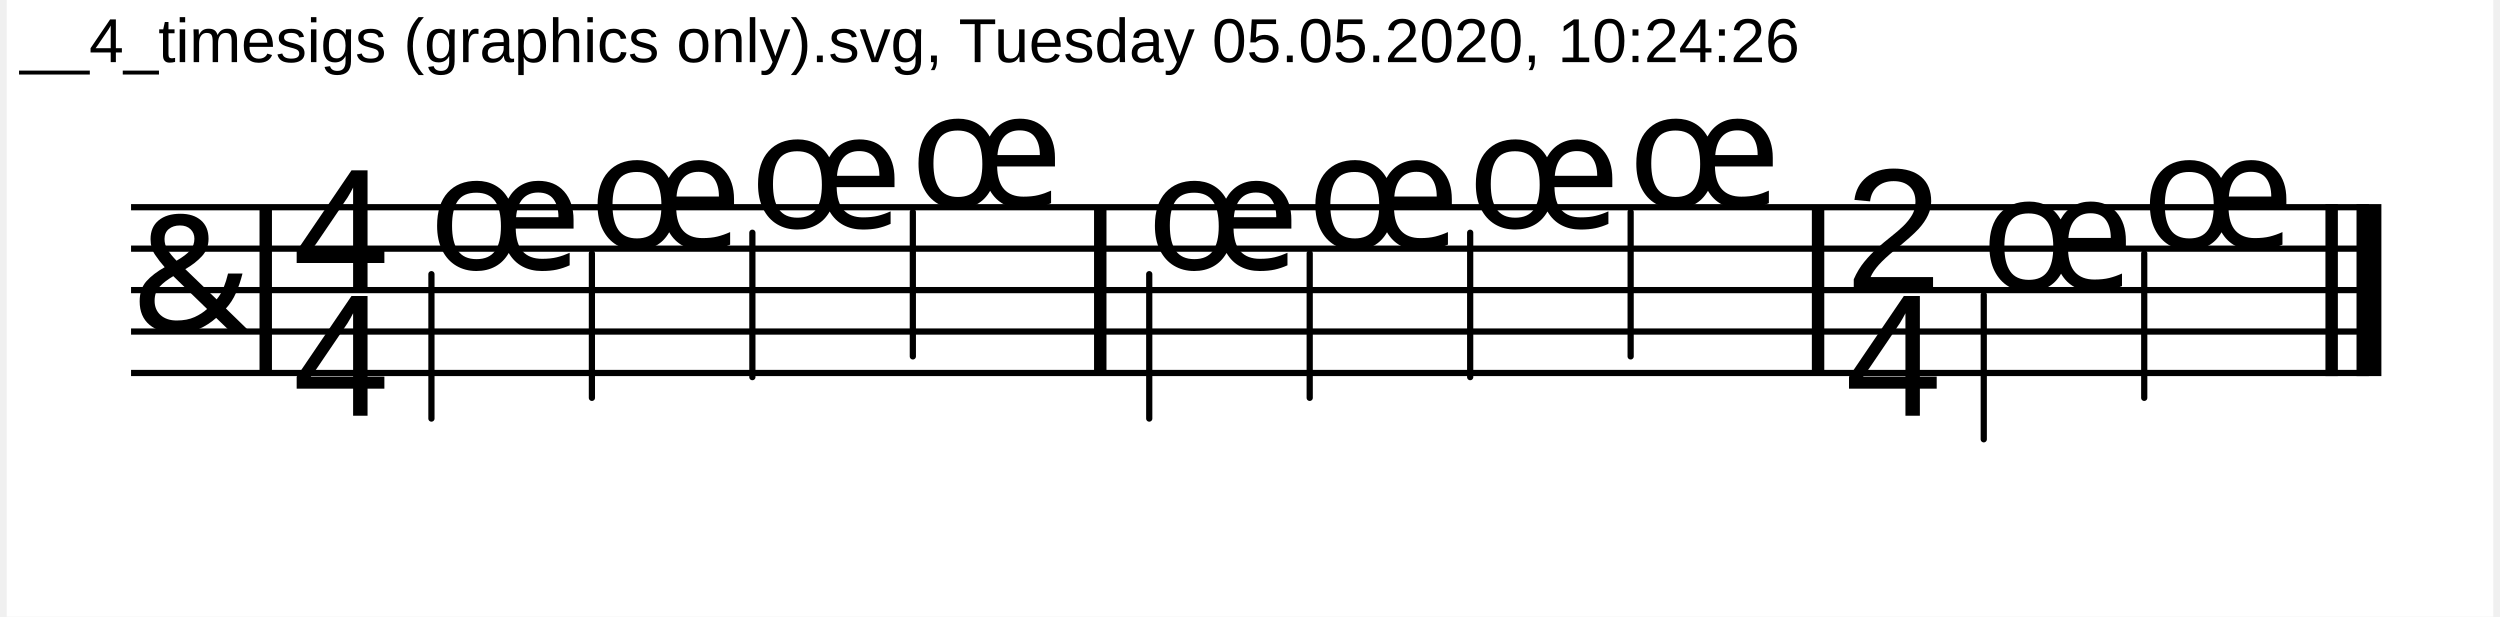
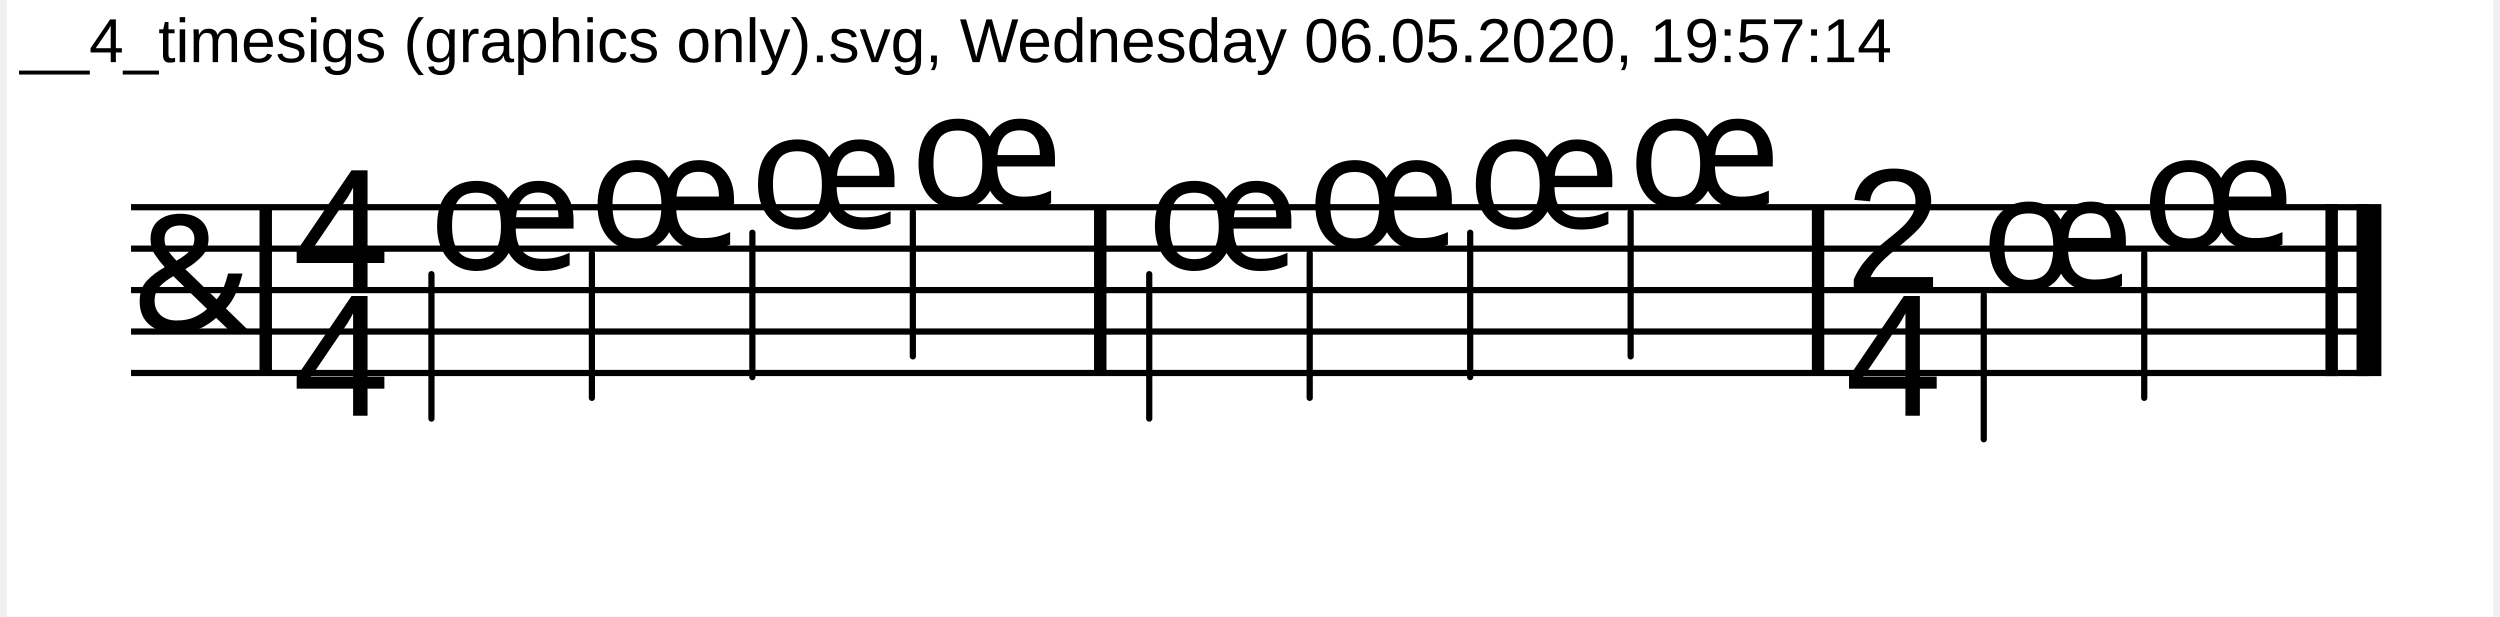
<svg xmlns="http://www.w3.org/2000/svg" width="600" height="148" viewBox="0 0 6000 1488">
  <defs>
    <style type="text/css">
			@font-face
			{
				font-family: 'CLicht';
- 				src: url('https://james-ingram-act-two.de/fonts/clicht_plain-webfont.eot');
- 				src: url('https://james-ingram-act-two.de/fonts/clicht_plain-webfont.eot?#iefix') format('embedded-opentype'),
- 				url('https://james-ingram-act-two.de/fonts/clicht_plain-webfont.woff') format('woff'),
- 				url('https://james-ingram-act-two.de/fonts/clicht_plain-webfont.ttf') format('truetype'),
- 				url('https://james-ingram-act-two.de/fonts/clicht_plain-webfont.svg#webfontl9D2oOyX') format('svg');
+ 				src: url('https://github.com/notator/MNXtoSVG/fonts/clicht_plain-webfont.eot');
+ 				src: url('https://github.com/notator/MNXtoSVG/fonts/clicht_plain-webfont.eot?#iefix') format('embedded-opentype'),
+ 				url('https://github.com/notator/MNXtoSVG/fonts/clicht_plain-webfont.woff') format('woff'),
+ 				url('https://github.com/notator/MNXtoSVG/fonts/clicht_plain-webfont.ttf') format('truetype'),
+ 				url('https://github.com/notator/MNXtoSVG/fonts/clicht_plain-webfont.svg#webfontl9D2oOyX') format('svg');
				font-weight: normal;
				font-style: normal;
			}
			@font-face
			{
				font-family: 'Arial';
- 				src: url('https://james-ingram-act-two.de/fonts/arial.ttf') format('truetype');
+ 				src: url('https://github.com/notator/MNXtoSVG/fonts/arial.ttf') format('truetype');
				font-weight:400;
				font-style: normal;
			}
			@font-face
			{
				font-family: 'Open Sans';
- 				src: url('https://james-ingram-act-two.de/fonts/OpenSans-Regular.ttf') format('truetype');
+ 				src: url('https://github.com/notator/MNXtoSVG/fonts/OpenSans-Regular.ttf') format('truetype');
				font-weight:400;
				font-style: normal;
			}
			@font-face
			{
				font-family: 'Open Sans Condensed';
- 				src: url('https://james-ingram-act-two.de/fonts/OpenSans-CondBold.ttf') format('truetype');
+ 				src: url('https://github.com/notator/MNXtoSVG/fonts/OpenSans-CondBold.ttf') format('truetype');
				font-weight:600;
				font-style: normal;
			}
		    .mainTitle
            {
                font-family:"Open Sans";
                font-size:0px;
                text-anchor:middle
            }
            .author
            {
                font-family:"Open Sans";
                font-size:0px;
                text-anchor:end
            }
            .rest, .notehead, .clef
            {
                font-family:CLicht
            }
            .rest, .notehead, .clef
            {
                font-size:392px
            }
            .timeStamp, .timeSigNumerator, .timeSigDenominator
            {
                font-family:Arial
            }
            .timeStamp
            {
                font-size:150px
            }
            .timeSigNumerator, .timeSigDenominator
            {
                font-size:420px
            }
            .backgroundFill
            {
                fill:white                
            }
            .staffline, .ledgerline, .stem
            {
                stroke:black;
                stroke-width:15px;
                fill:black
            }
            .stem
            {
                stroke-linecap:round                
            }
            .normalBarline
            {
                stroke:black;
                stroke-width:30px
            }
            .thickBarline
            {
                stroke:black;
                stroke-width:60px
            }
            </style>
    <g id="trebleClef">
      <text class="clef">&amp;</text>
    </g>
    <g id="timeSig_4/4">
      <text class="timeSigNumerator" x="0" y="0">4</text>
      <text class="timeSigDenominator" x="0" y="303.2">4</text>
    </g>
    <g id="timeSig_2/4">
      <text class="timeSigNumerator" x="0" y="0">2</text>
      <text class="timeSigDenominator" x="0" y="303.2">4</text>
    </g>
  </defs>
  <rect class="backgroundFill" x="0" y="0" width="6000" height="1488" />
  <g class="systems">
-     <text class="timeStamp" x="32" y="150">__4_timesigs (graphics only).svg, Tuesday 05.05.2020, 10:24:26</text>
+     <text class="timeStamp" x="32" y="150">__4_timesigs (graphics only).svg, Wednesday 06.05.2020, 19:57:14</text>
    <g class="system">
      <g class="staff" staffName="">
        <g class="stafflines">
          <line class="staffline" x1="300" y1="500" x2="5700" y2="500" />
          <line class="staffline" x1="300" y1="600" x2="5700" y2="600" />
          <line class="staffline" x1="300" y1="700" x2="5700" y2="700" />
          <line class="staffline" x1="300" y1="800" x2="5700" y2="800" />
          <line class="staffline" x1="300" y1="900" x2="5700" y2="900" />
        </g>
        <g class="voice">
          <use class="clef" href="#trebleClef" x="300" y="800" />
          <line class="normalBarline" x1="625" y1="500" x2="625" y2="900" />
          <use class="timeSig" href="#timeSig_4/4" x="690" y="700" />
          <g class="chord">
            <g class="graphics">
              <line class="stem" x1="1024.82" y1="661.55" x2="1024.82" y2="1010" />
              <text class="notehead" x="1017.32" y="650">œ</text>
            </g>
          </g>
          <g class="chord">
            <g class="graphics">
              <line class="stem" x1="1412.026" y1="611.55" x2="1412.026" y2="960" />
              <text class="notehead" x="1404.526" y="600">œ</text>
            </g>
          </g>
          <g class="chord">
            <g class="graphics">
              <line class="stem" x1="1799.232" y1="561.55" x2="1799.232" y2="910" />
              <text class="notehead" x="1791.732" y="550">œ</text>
            </g>
          </g>
          <g class="chord">
            <g class="graphics">
              <line class="stem" x1="2186.438" y1="511.55" x2="2186.438" y2="860" />
              <text class="notehead" x="2178.938" y="500">œ</text>
            </g>
          </g>
          <line class="normalBarline" x1="2638.684" y1="500" x2="2638.684" y2="900" />
          <g class="chord">
            <g class="graphics">
              <line class="stem" x1="2756.864" y1="661.55" x2="2756.864" y2="1010" />
              <text class="notehead" x="2749.364" y="650">œ</text>
            </g>
          </g>
          <g class="chord">
            <g class="graphics">
              <line class="stem" x1="3144.07" y1="611.55" x2="3144.07" y2="960" />
              <text class="notehead" x="3136.57" y="600">œ</text>
            </g>
          </g>
          <g class="chord">
            <g class="graphics">
              <line class="stem" x1="3531.276" y1="561.55" x2="3531.276" y2="910" />
              <text class="notehead" x="3523.776" y="550">œ</text>
            </g>
          </g>
          <g class="chord">
            <g class="graphics">
              <line class="stem" x1="3918.482" y1="511.55" x2="3918.482" y2="860" />
              <text class="notehead" x="3910.982" y="500">œ</text>
            </g>
          </g>
          <line class="normalBarline" x1="4370.728" y1="500" x2="4370.728" y2="900" />
          <use class="timeSig" href="#timeSig_2/4" x="4435.728" y="700" />
          <g class="chord">
            <g class="graphics">
              <line class="stem" x1="4770.548" y1="711.55" x2="4770.548" y2="1060" />
              <text class="notehead" x="4763.048" y="700">œ</text>
            </g>
          </g>
          <g class="chord">
            <g class="graphics">
              <line class="stem" x1="5157.754" y1="611.55" x2="5157.754" y2="960" />
              <text class="notehead" x="5150.254" y="600">œ</text>
            </g>
          </g>
          <g class="endOfScoreBarline">
            <line class="normalBarline" x1="5610" y1="492.5" x2="5610" y2="907.5" />
            <line class="thickBarline" x1="5700" y1="492.5" x2="5700" y2="907.5" />
          </g>
        </g>
      </g>
      <g class="staffConnectors" />
    </g>
  </g>
</svg>
